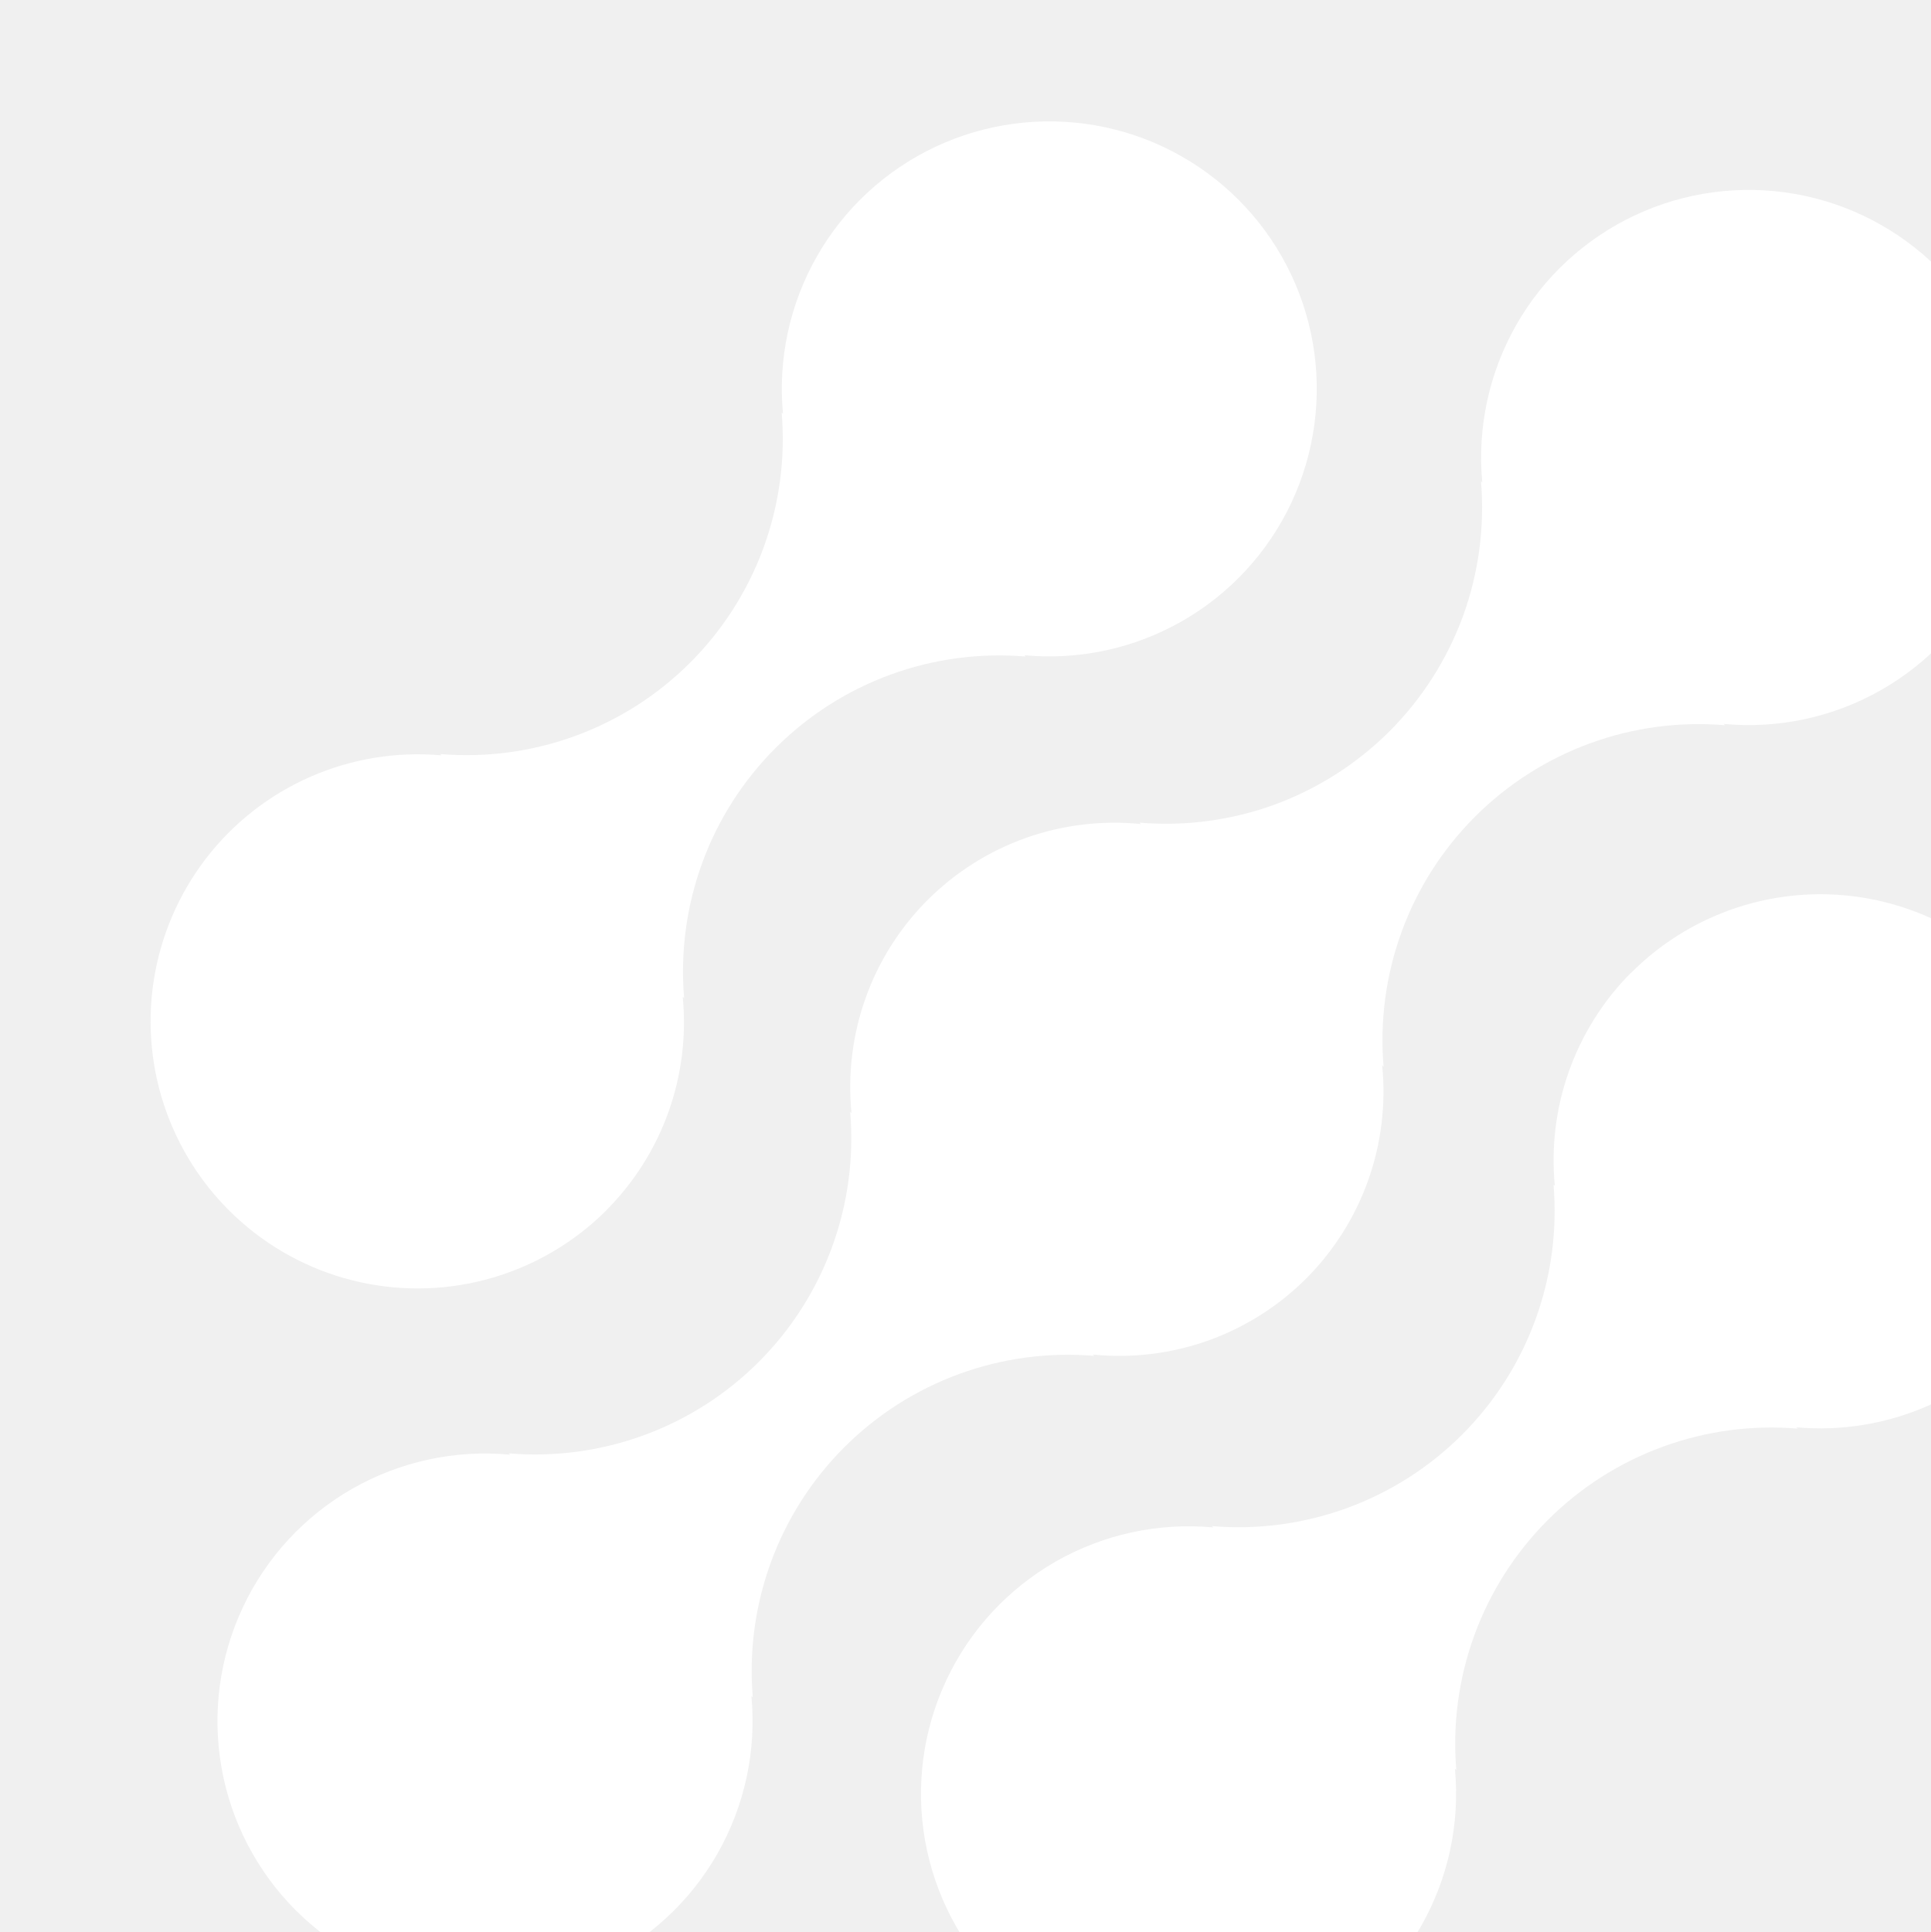
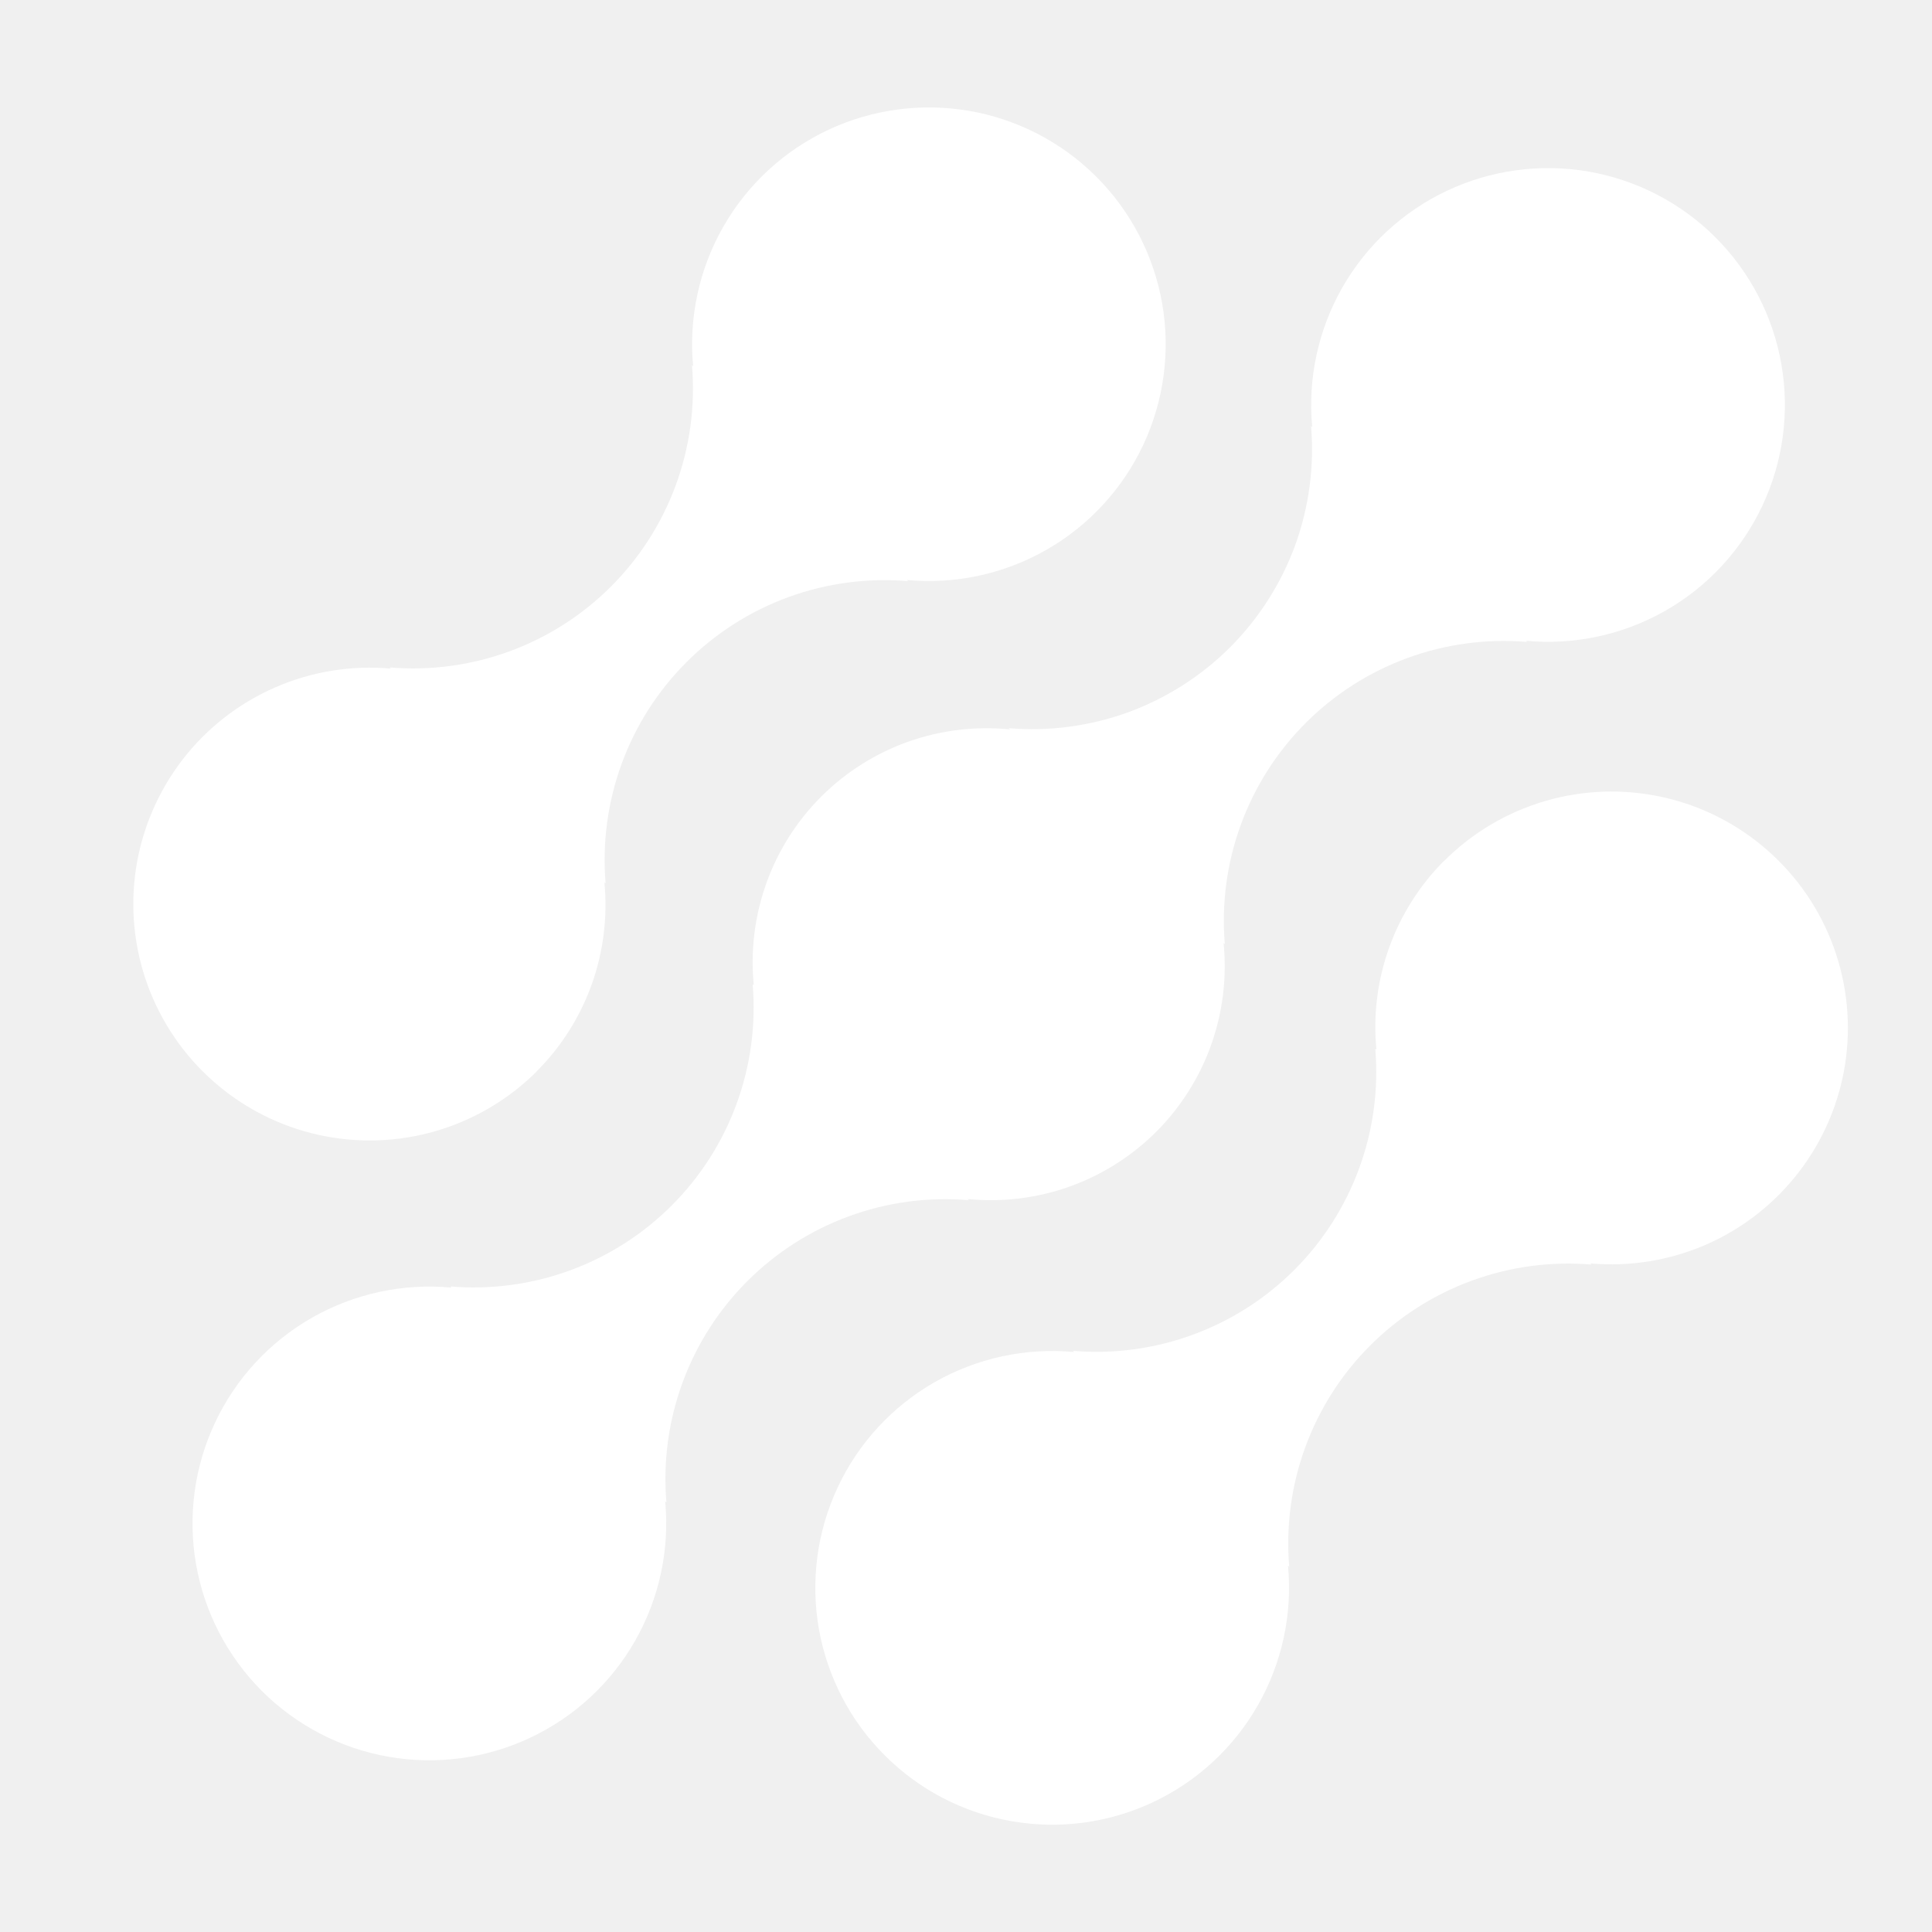
- <svg xmlns="http://www.w3.org/2000/svg" fill="none">
+ <svg xmlns="http://www.w3.org/2000/svg" fill="none" width="30" height="30">
  <path d="M22.419 13.371C22.04 13.752 21.75 14.213 21.569 14.719C21.388 15.225 21.321 15.765 21.373 16.3L21.355 16.282C21.408 16.912 21.323 17.546 21.106 18.139C20.889 18.733 20.545 19.272 20.098 19.719C19.651 20.166 19.112 20.51 18.518 20.727C17.925 20.944 17.291 21.029 16.661 20.976L16.679 20.994C15.926 20.924 15.169 21.088 14.512 21.463C13.855 21.839 13.33 22.408 13.009 23.093C12.687 23.778 12.585 24.546 12.715 25.291C12.846 26.036 13.203 26.723 13.739 27.258C14.274 27.793 14.961 28.15 15.707 28.279C16.452 28.41 17.219 28.306 17.904 27.984C18.589 27.662 19.157 27.137 19.532 26.479C19.907 25.822 20.071 25.065 20 24.312L20.019 24.33C19.966 23.7 20.051 23.066 20.268 22.473C20.485 21.879 20.829 21.34 21.276 20.893C21.723 20.446 22.262 20.102 22.856 19.885C23.449 19.668 24.083 19.583 24.713 19.636L24.694 19.618C25.309 19.673 25.929 19.572 26.495 19.325C27.061 19.077 27.555 18.69 27.932 18.2C28.309 17.711 28.556 17.134 28.651 16.523C28.745 15.912 28.684 15.288 28.473 14.707C28.262 14.126 27.907 13.608 27.442 13.201C26.978 12.794 26.418 12.51 25.814 12.377C25.211 12.244 24.584 12.265 23.991 12.439C23.398 12.613 22.858 12.933 22.422 13.371H22.419Z" fill="#ffffff" />
  <path d="M15.042 18.636L15.023 18.618C15.558 18.672 16.099 18.606 16.606 18.426C17.113 18.245 17.573 17.954 17.954 17.574C18.334 17.194 18.625 16.733 18.806 16.227C18.987 15.72 19.053 15.179 19 14.644L19.019 14.662C18.966 14.032 19.051 13.398 19.268 12.805C19.485 12.211 19.829 11.672 20.276 11.225C20.723 10.778 21.262 10.434 21.856 10.217C22.449 10 23.083 9.915 23.713 9.968L23.694 9.95C24.448 10.021 25.204 9.857 25.862 9.482C26.519 9.107 27.044 8.538 27.366 7.853C27.688 7.168 27.791 6.401 27.661 5.655C27.531 4.91 27.174 4.223 26.639 3.687C26.104 3.152 25.416 2.795 24.671 2.665C23.925 2.535 23.158 2.638 22.473 2.96C21.788 3.282 21.219 3.807 20.844 4.464C20.469 5.122 20.305 5.879 20.376 6.632L20.358 6.613C20.411 7.243 20.326 7.877 20.11 8.471C19.892 9.064 19.548 9.603 19.102 10.05C18.654 10.497 18.115 10.841 17.522 11.059C16.928 11.275 16.294 11.36 15.664 11.307L15.682 11.326C15.147 11.272 14.606 11.338 14.099 11.518C13.592 11.699 13.132 11.99 12.751 12.37C12.371 12.751 12.079 13.211 11.899 13.717C11.718 14.224 11.652 14.765 11.705 15.3L11.687 15.282C11.74 15.912 11.655 16.546 11.438 17.139C11.221 17.733 10.877 18.272 10.43 18.719C9.983 19.166 9.444 19.51 8.85 19.727C8.257 19.944 7.623 20.029 6.993 19.976L7.011 19.994C6.258 19.923 5.501 20.087 4.843 20.462C4.186 20.837 3.661 21.406 3.339 22.091C3.017 22.776 2.914 23.543 3.044 24.289C3.174 25.034 3.531 25.721 4.066 26.257C4.602 26.792 5.289 27.149 6.034 27.279C6.78 27.409 7.547 27.306 8.232 26.984C8.917 26.662 9.486 26.137 9.861 25.48C10.236 24.822 10.4 24.066 10.329 23.312L10.348 23.33C10.295 22.7 10.38 22.066 10.597 21.473C10.814 20.879 11.158 20.34 11.605 19.893C12.052 19.446 12.591 19.102 13.185 18.885C13.778 18.668 14.412 18.583 15.042 18.636V18.636Z" fill="#ffffff" />
  <path d="M8.34 16.629C8.719 16.248 9.009 15.788 9.19 15.281C9.37 14.775 9.437 14.235 9.385 13.7L9.404 13.718C9.351 13.088 9.436 12.454 9.653 11.86C9.87 11.266 10.214 10.727 10.662 10.28C11.109 9.833 11.648 9.489 12.242 9.272C12.836 9.055 13.47 8.971 14.1 9.024L14.081 9.006C14.834 9.077 15.591 8.913 16.248 8.538C16.905 8.163 17.43 7.594 17.752 6.909C18.073 6.225 18.176 5.457 18.046 4.712C17.916 3.967 17.559 3.28 17.024 2.745C16.489 2.21 15.802 1.853 15.057 1.723C14.312 1.593 13.544 1.696 12.86 2.017C12.175 2.339 11.606 2.864 11.231 3.521C10.856 4.178 10.692 4.935 10.763 5.688L10.745 5.67C10.798 6.3 10.713 6.934 10.496 7.527C10.279 8.121 9.935 8.66 9.488 9.107C9.041 9.554 8.502 9.898 7.908 10.115C7.315 10.332 6.681 10.417 6.051 10.364L6.069 10.382C5.454 10.327 4.834 10.428 4.268 10.676C3.702 10.924 3.208 11.31 2.831 11.8C2.455 12.29 2.208 12.867 2.113 13.478C2.019 14.088 2.08 14.713 2.291 15.293C2.503 15.874 2.857 16.392 3.322 16.799C3.787 17.207 4.347 17.49 4.95 17.623C5.553 17.756 6.181 17.735 6.773 17.561C7.366 17.387 7.906 17.067 8.342 16.629H8.34Z" fill="#ffffff" />
</svg>
